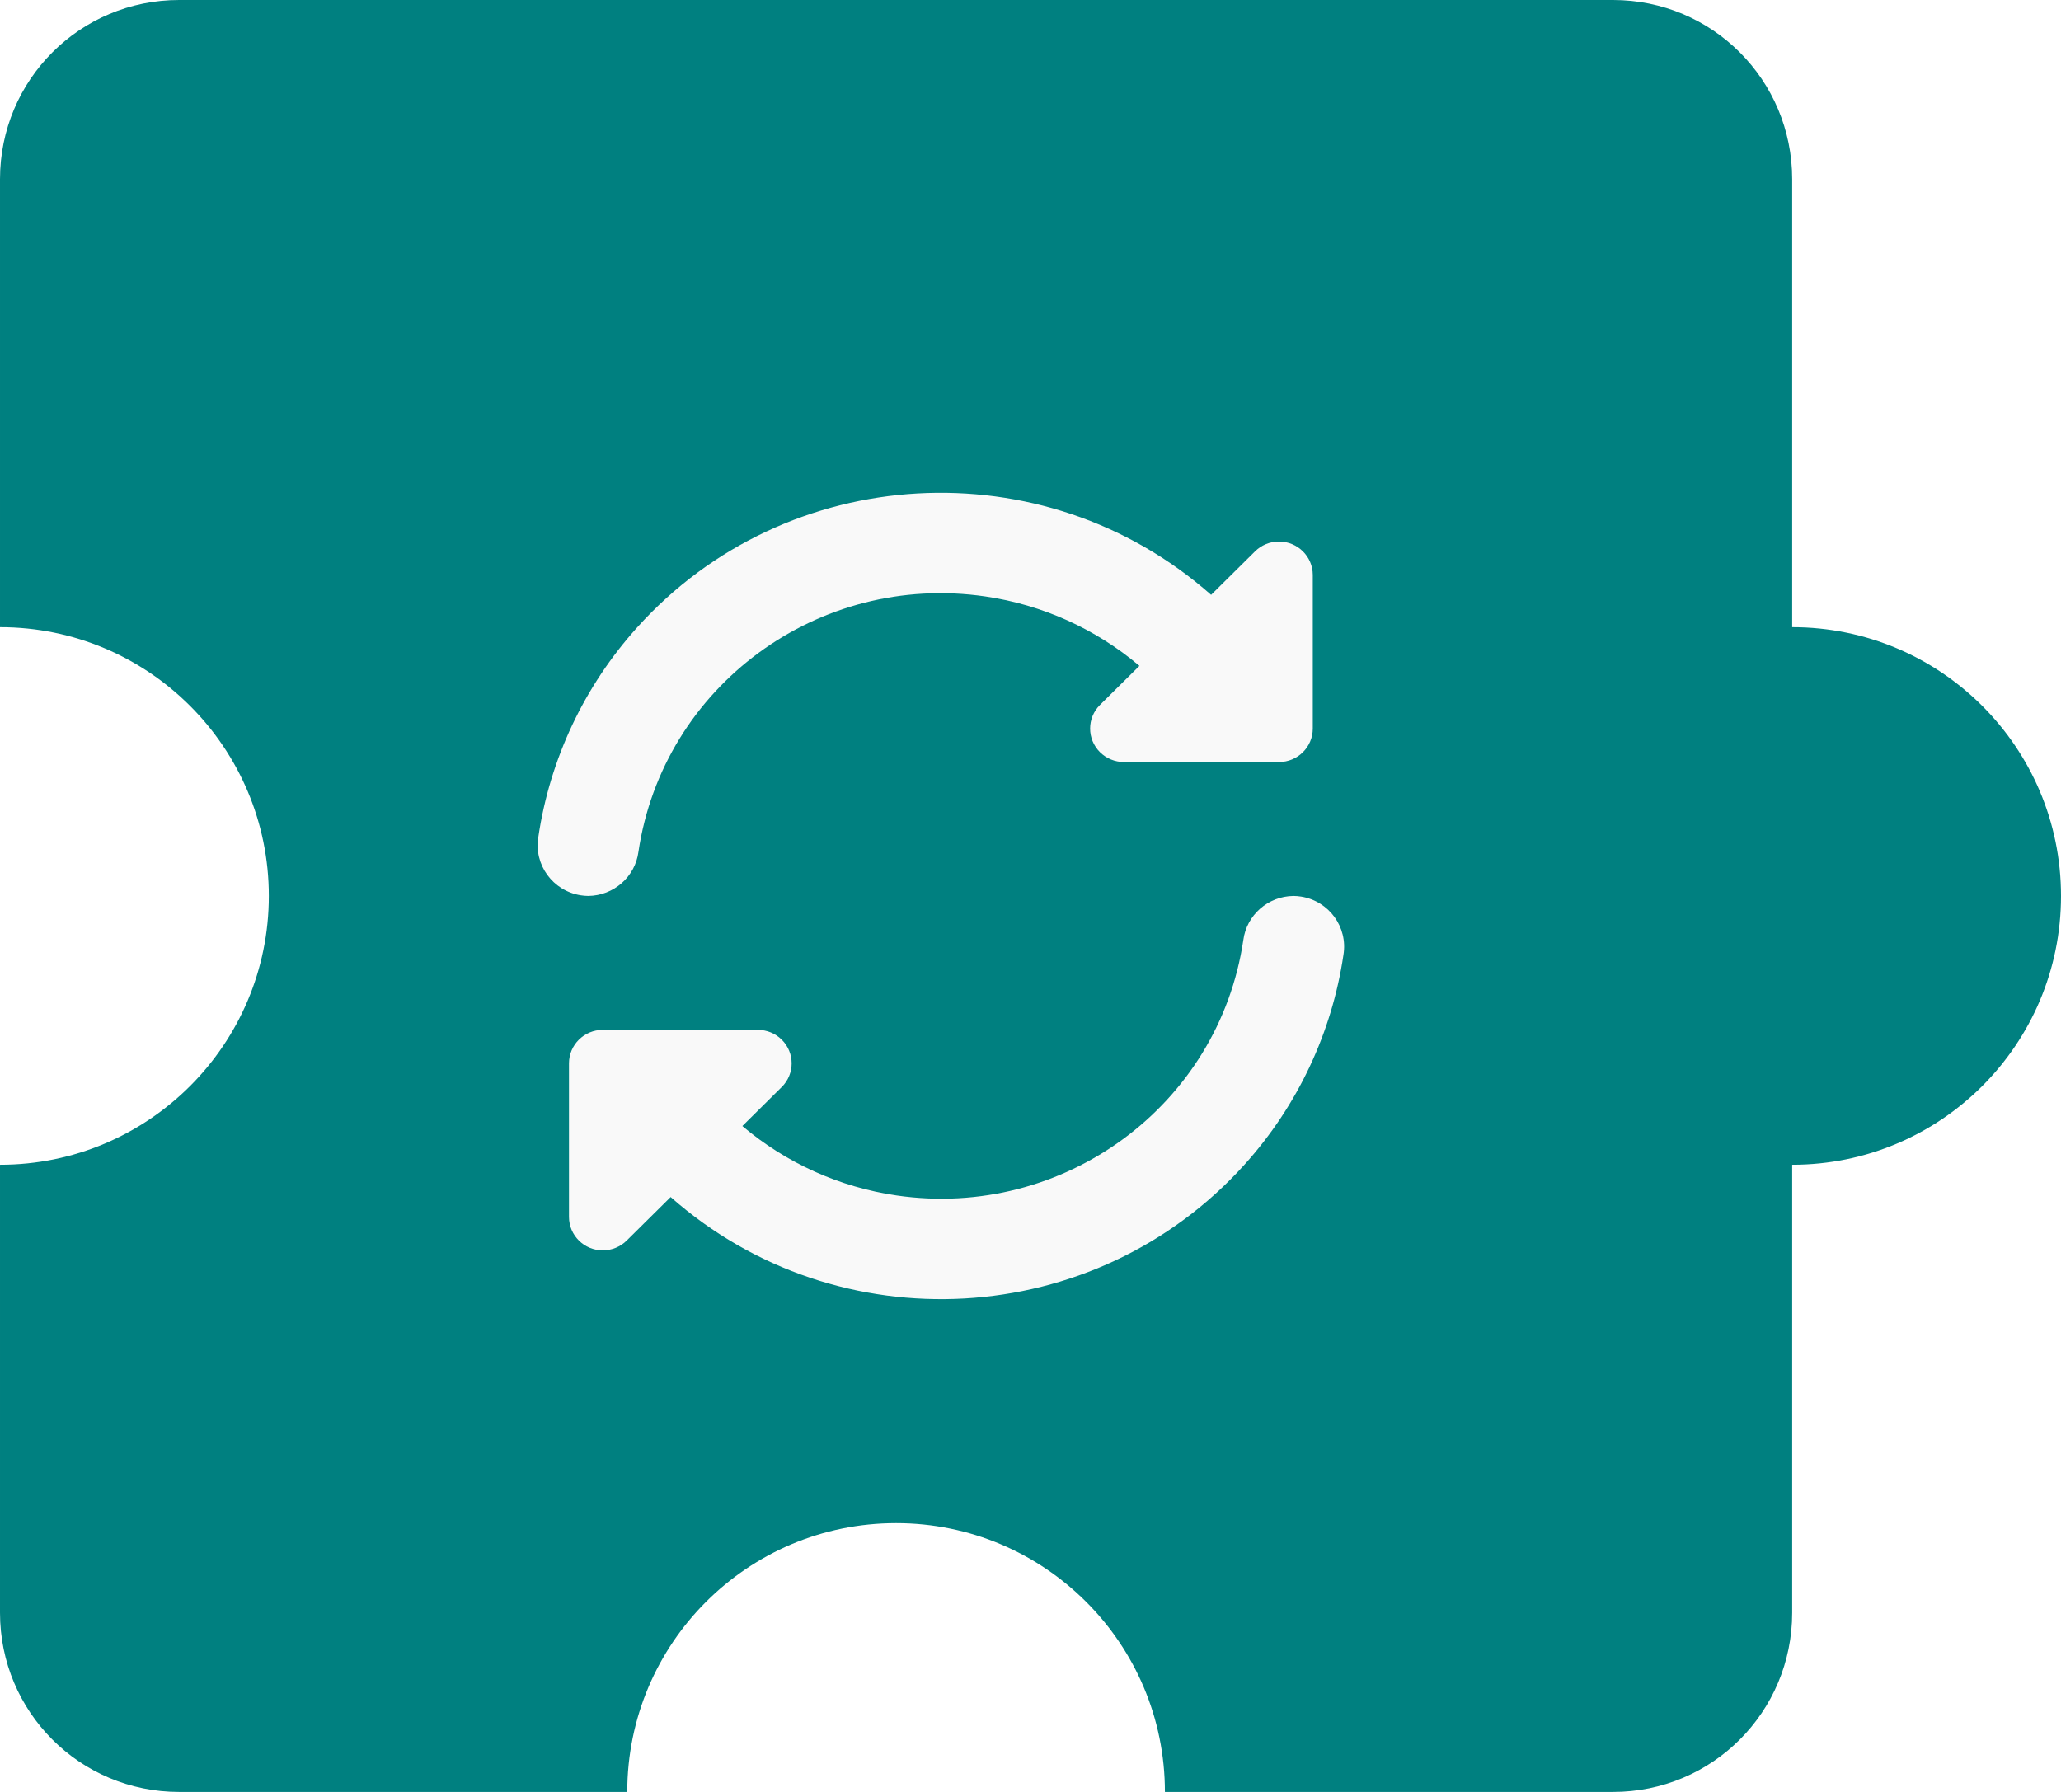
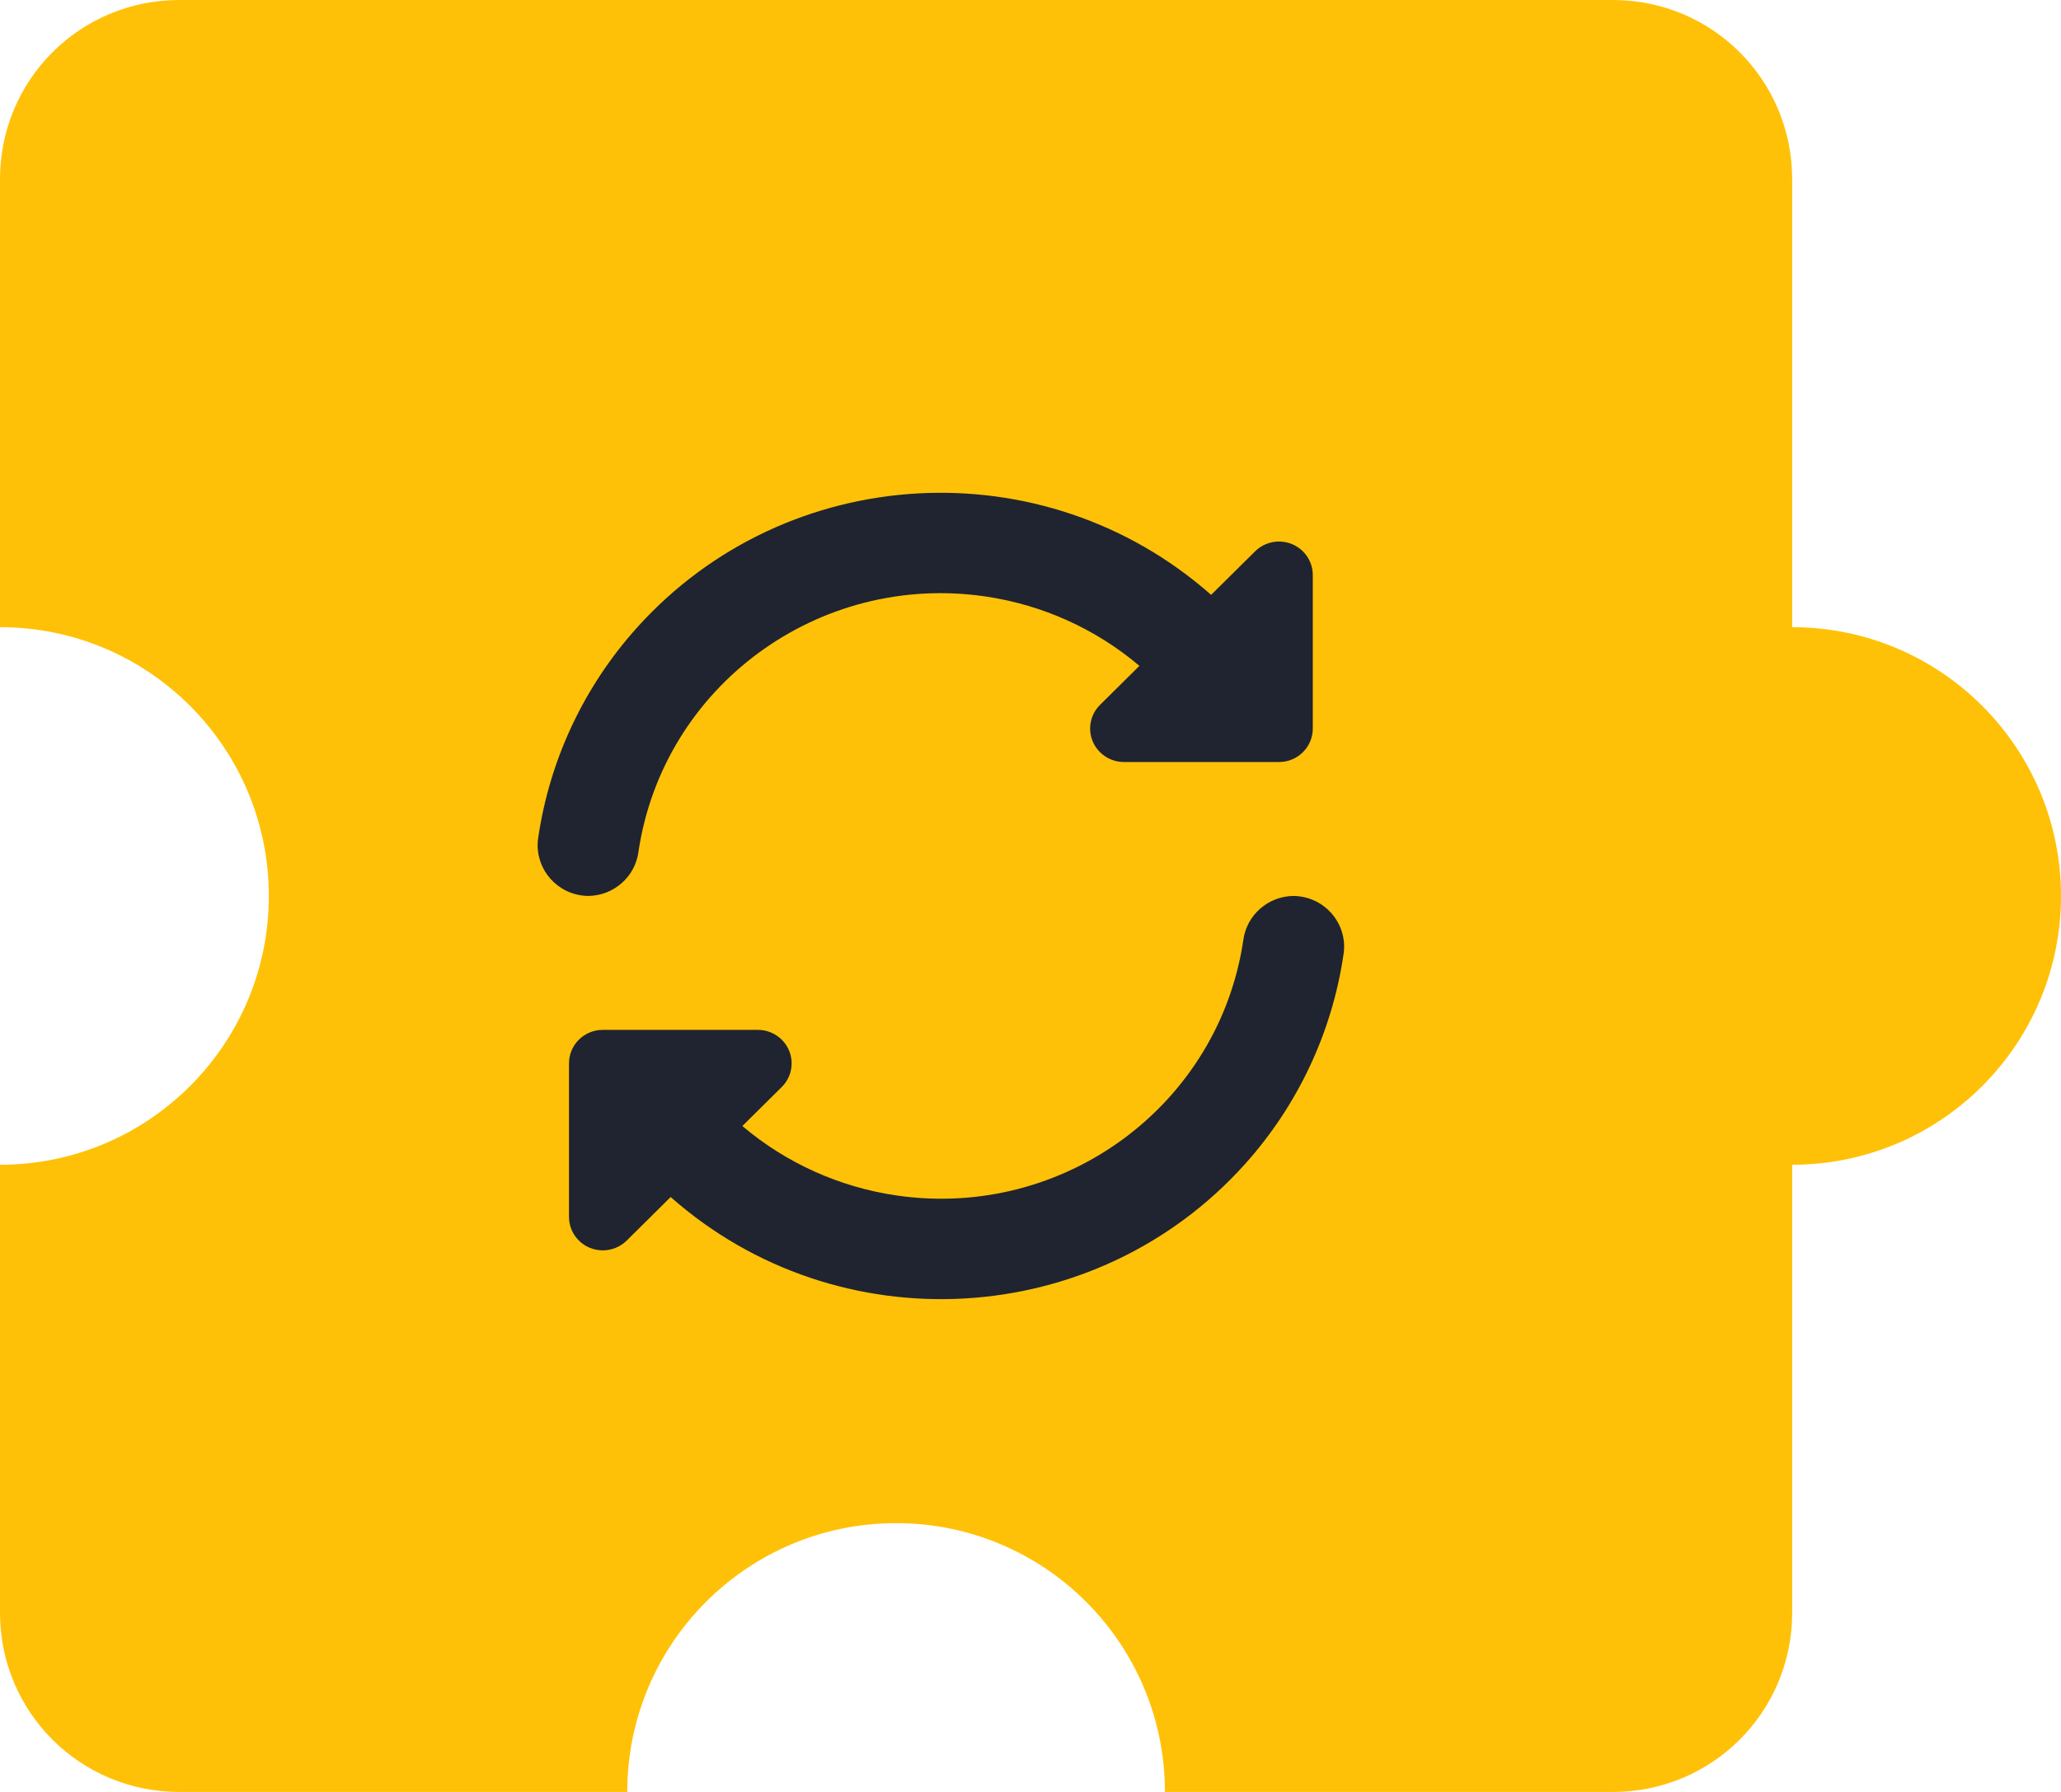
- <svg xmlns="http://www.w3.org/2000/svg" width="115mm" height="100mm" viewBox="0 0 115 100" version="1.1" id="svg1">
-   <defs id="defs1" />
-   <path d="M 10,-5e-5 C 4.46,-5e-5 1.5874959e-4,4.46 1.5874959e-4,10 V 35 A 15,15 0 0 1 15,50 15,15 0 0 1 1.5874959e-4,65 v 25 c 0,5.54 4.46,10 10,10 h 25 A 15,15 0 0 1 50,85 15,15 0 0 1 65,100 h 25 c 5.54,0 10,-4.46 10,-10 v -25 a 15,15 0 0 0 15,-15 15,15 0 0 0 -15,-15 V 10 C 100,4.46 95.54,-5e-5 90,-5e-5 Z" style="fill:#008080;fill-opacity:1;stroke-width:0.265" id="path3" />
-   <g id="g2" transform="matrix(0.0884289,0,0,0.08758157,29.78237,27.5)" style="fill:#f9f9f9">
-     <path d="M 66.074,228.731 C 81.577,123.379 179.549,50.542 284.901,66.045 c 35.944,5.289 69.662,20.626 97.27,44.244 l -24.853,24.853 c -8.33,8.332 -8.328,21.84 0.005,30.17 3.999,3.998 9.423,6.245 15.078,6.246 h 97.835 c 11.782,0 21.333,-9.551 21.333,-21.333 V 52.39 c -0.003,-11.782 -9.556,-21.331 -21.338,-21.329 -5.655,0.001 -11.079,2.248 -15.078,6.246 L 427.418,65.04 C 321.658,-29.235 159.497,-19.925 65.222,85.835 31.823,123.302 10.149,169.744 2.885,219.408 c -2.864,17.607 9.087,34.202 26.693,37.066 1.586,0.258 3.188,0.397 4.795,0.417 16.108,-0.174 29.629,-12.185 31.701,-28.16 z" id="path1-5" style="fill:#f9f9f9" />
-     <path d="m 479.429,256.891 c -16.108,0.174 -29.629,12.185 -31.701,28.16 -15.503,105.352 -113.475,178.189 -218.827,162.687 -35.944,-5.289 -69.662,-20.626 -97.27,-44.244 l 24.853,-24.853 c 8.33,-8.332 8.328,-21.84 -0.005,-30.17 -3.999,-3.998 -9.423,-6.245 -15.078,-6.246 H 43.568 c -11.782,0 -21.333,9.551 -21.333,21.333 v 97.835 c 0.003,11.782 9.556,21.331 21.338,21.329 5.655,-10e-4 11.079,-2.248 15.078,-6.246 l 27.733,-27.733 c 105.735,94.285 267.884,85.004 362.17,-20.732 33.417,-37.475 55.101,-83.933 62.363,-133.615 2.876,-17.605 -9.064,-34.208 -26.668,-37.084 -1.594,-0.261 -3.205,-0.402 -4.82,-0.421 z" id="path2" style="fill:#f9f9f9" />
+ <svg xmlns="http://www.w3.org/2000/svg" width="115mm" height="100mm" viewBox="0 0 115 100" version="1.1">
+   <path d="M 10,0 C 4.46,0 0,4.46 0,10 V 35 A 15,15 0 0 1 15,50 15,15 0 0 1 0,65 v 25 c 0,5.54 4.46,10 10,10 H 35 A 15,15 0 0 1 50,85 15,15 0 0 1 65,100 h 25 c 5.54,0 10,-4.46 10,-10 V 65 A 15,15 0 0 0 115,50 15,15 0 0 0 100,35 V 10 C 100,4.46 95.54,0 90,0 Z" fill="#ffc107" />
+   <g transform="matrix(0.0884289,0,0,0.08758157,29.78237,27.5)" fill="#1f2430">
+     <path d="M 66.074,228.731 C 81.577,123.379 179.549,50.542 284.901,66.045 c 35.944,5.289 69.662,20.626 97.27,44.244 l -24.853,24.853 c -8.33,8.332 -8.328,21.84 0.005,30.17 3.999,3.998 9.423,6.245 15.078,6.246 h 97.835 c 11.782,0 21.333,-9.551 21.333,-21.333 V 52.39 c -0.003,-11.782 -9.556,-21.331 -21.338,-21.329 -5.655,0.001 -11.079,2.248 -15.078,6.246 L 427.418,65.04 C 321.658,-29.235 159.497,-19.925 65.222,85.835 31.823,123.302 10.149,169.744 2.885,219.408 c -2.864,17.607 9.087,34.202 26.693,37.066 1.586,0.258 3.188,0.397 4.795,0.417 16.108,-0.174 29.629,-12.185 31.701,-28.16 z" />
+     <path d="m 479.429,256.891 c -16.108,0.174 -29.629,12.185 -31.701,28.16 -15.503,105.352 -113.475,178.189 -218.827,162.687 -35.944,-5.289 -69.662,-20.626 -97.27,-44.244 l 24.853,-24.853 c 8.33,-8.332 8.328,-21.84 -0.005,-30.17 -3.999,-3.998 -9.423,-6.245 -15.078,-6.246 H 43.568 c -11.782,0 -21.333,9.551 -21.333,21.333 v 97.835 c 0.003,11.782 9.556,21.331 21.338,21.329 5.655,-10e-4 11.079,-2.248 15.078,-6.246 l 27.733,-27.733 c 105.735,94.285 267.884,85.004 362.17,-20.732 33.417,-37.475 55.101,-83.933 62.363,-133.615 2.876,-17.605 -9.064,-34.208 -26.668,-37.084 -1.594,-0.261 -3.205,-0.402 -4.82,-0.421 z" />
  </g>
</svg>
